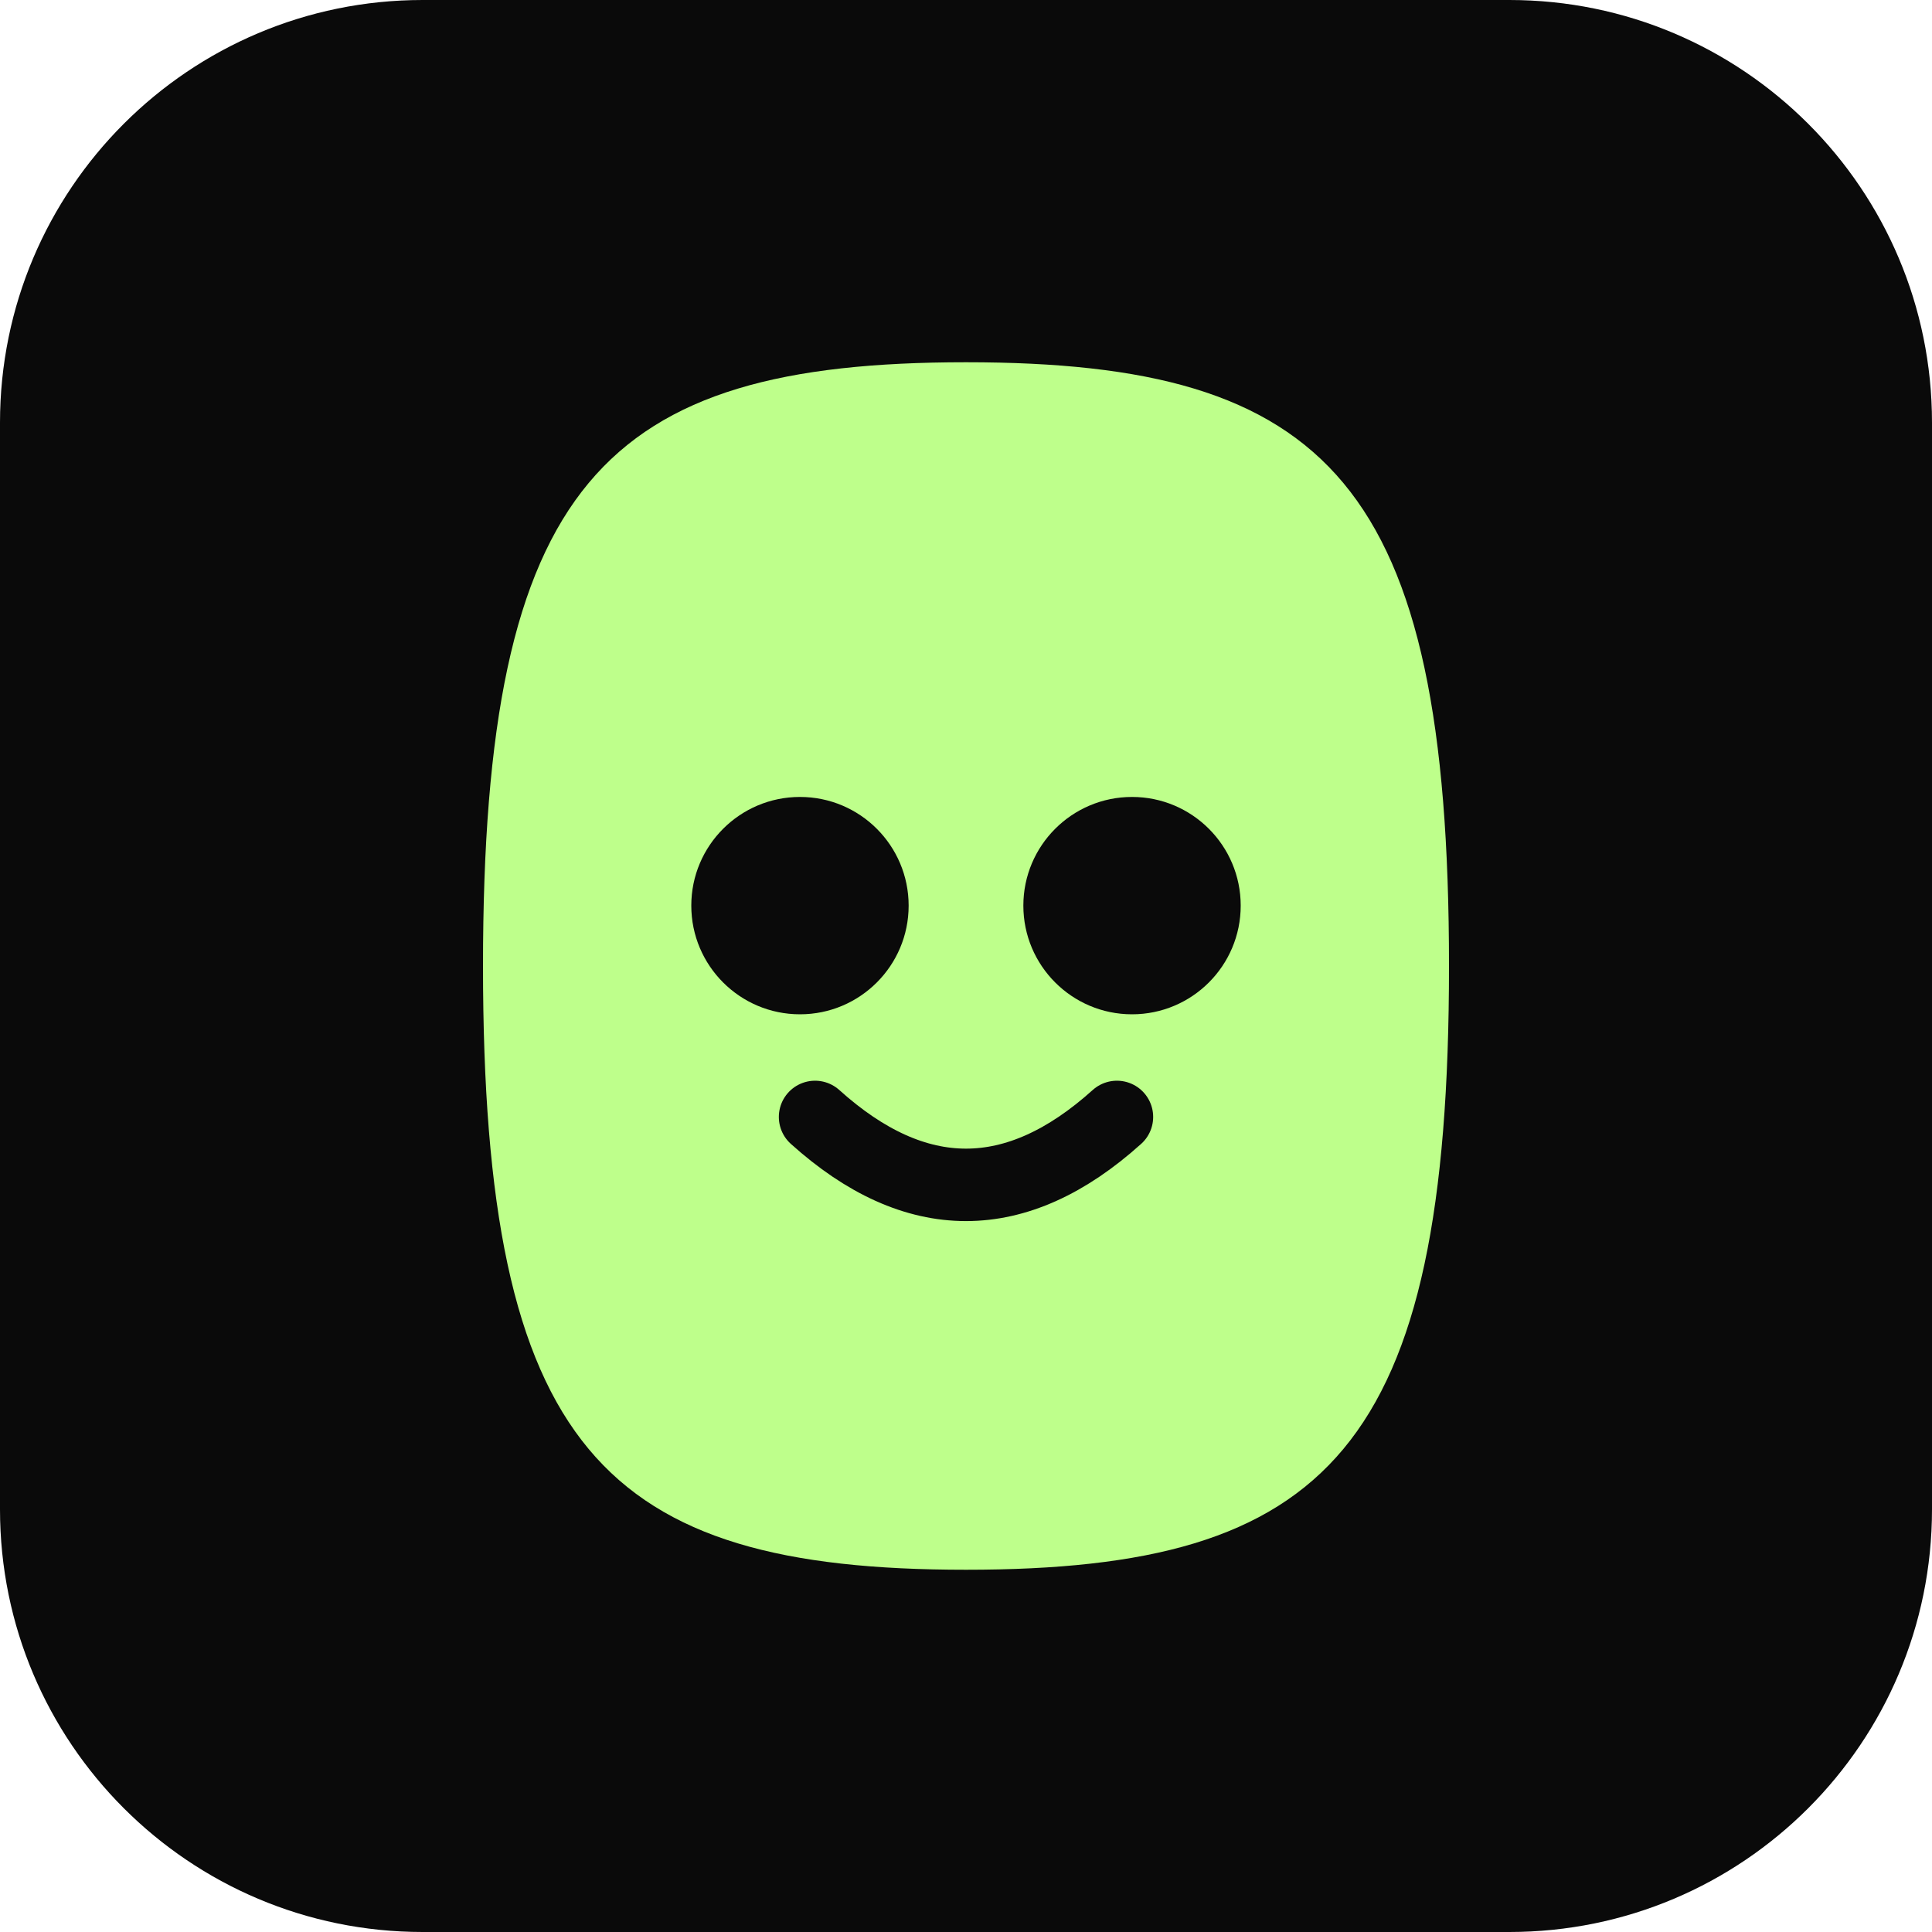
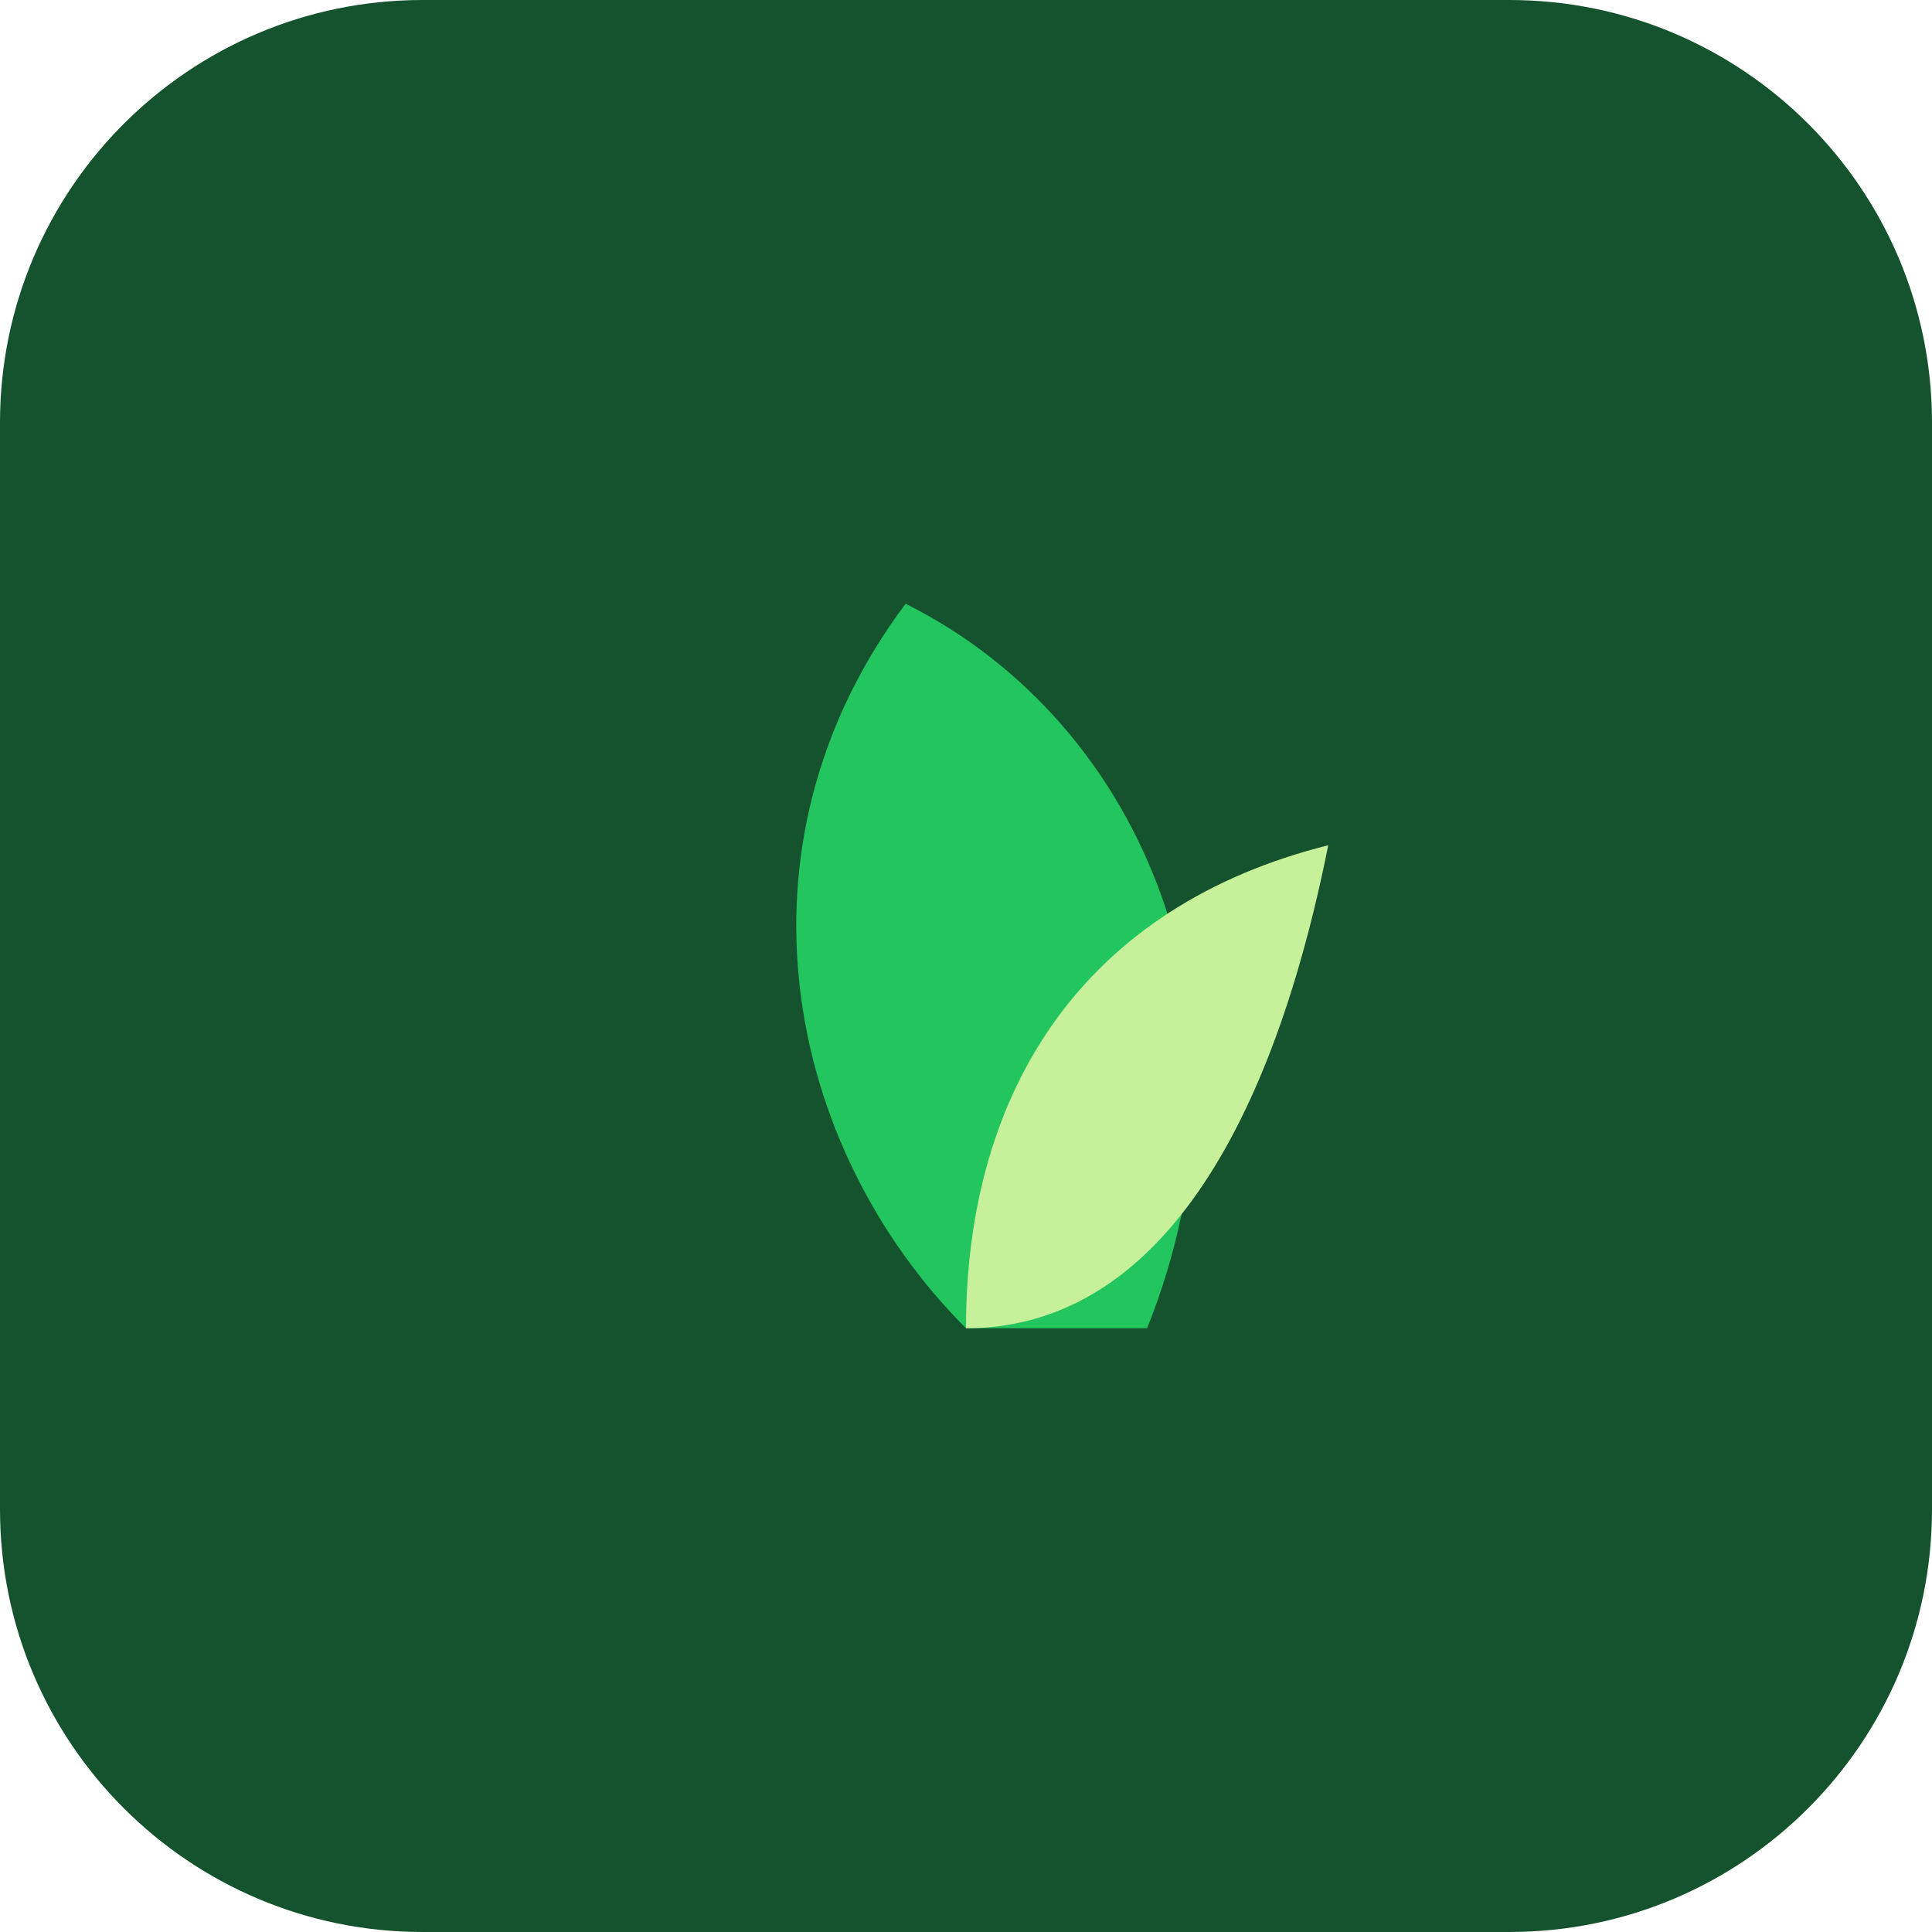
<svg xmlns="http://www.w3.org/2000/svg" viewBox="0 0 64 64">
-   <rect width="64" height="64" rx="14" fill="#0a0a0a" />
-   <path d="M32 12 C44 12 48 16 48 32 C48 48 44 52 32 52 C20 52 16 48 16 32 C16 16 20 12 32 12Z" fill="#beff8b" />
-   <circle cx="26.5" cy="30" r="3.6" fill="#0a0a0a" />
-   <circle cx="37.5" cy="30" r="3.6" fill="#0a0a0a" />
-   <path d="M27 37 Q32 41.5 37 37" fill="none" stroke="#0a0a0a" stroke-width="2.4" stroke-linecap="round" />
+   <rect width="64" height="64" rx="14" fill="#14532D" />
+   <path d="M32 44c-6-6-8-16-2-24 8 4 12 14 8 24z" fill="#22C55E" />
+   <path d="M32 44c0-8 4-14 12-16-2 10-6 16-12 16z" fill="#C7F09A" />
</svg>
